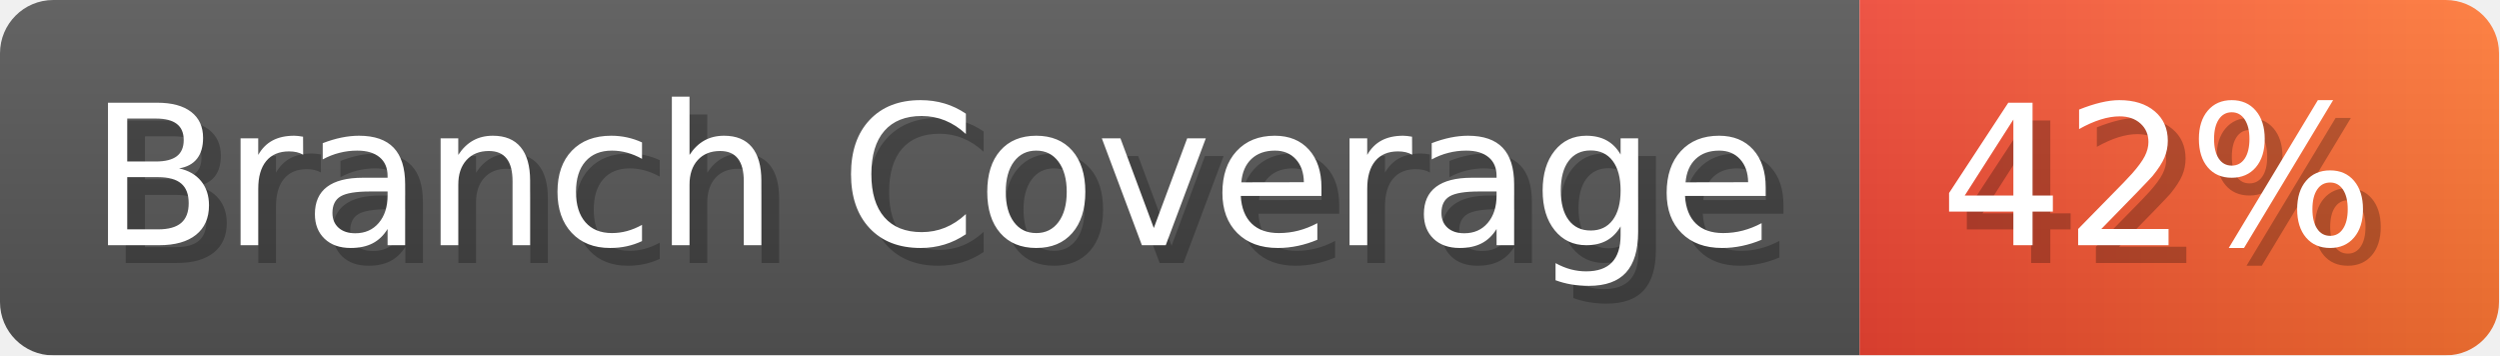
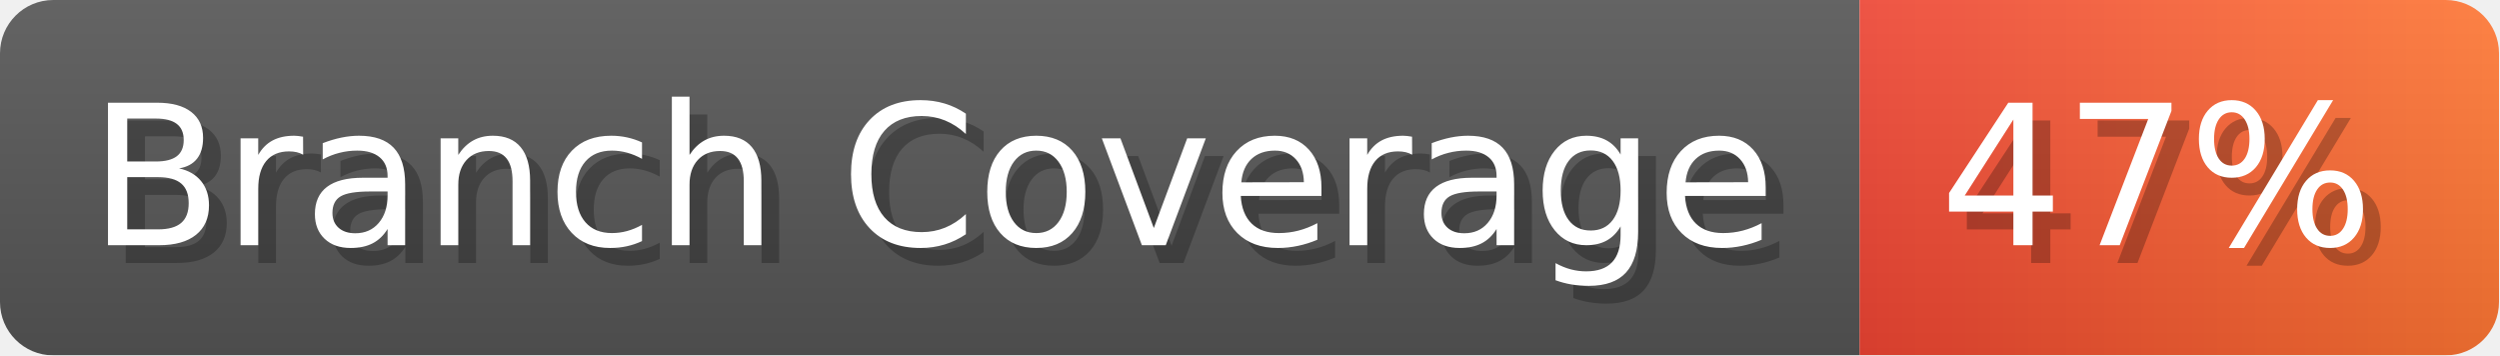
- <svg xmlns="http://www.w3.org/2000/svg" width="140.7" height="20" viewBox="0 0 1407 200" role="img" aria-label="Branch Coverage: 42%">
+ <svg xmlns="http://www.w3.org/2000/svg" width="140.7" height="20" viewBox="0 0 1407 200" role="img" aria-label="Branch Coverage: 47%">
  <linearGradient id="a" x2="0" y2="100%">
    <stop offset="0" stop-opacity=".1" stop-color="#EEE" />
    <stop offset="1" stop-opacity=".1" />
  </linearGradient>
  <mask id="m">
    <rect width="1407" height="200" rx="30" fill="#FFF" />
  </mask>
  <g mask="url(#m)">
    <rect width="1047" height="200" fill="#555" />
    <rect width="360" height="200" fill="url(#x)" x="1047" />
    <rect width="1407" height="200" fill="url(#a)" />
  </g>
  <g aria-hidden="true" fill="#fff" text-anchor="start" font-family="Verdana,DejaVu Sans,sans-serif" font-size="110">
    <text x="60" y="148" textLength="947" fill="#000" opacity="0.25">Branch Coverage</text>
    <text x="50" y="138" textLength="947">Branch Coverage</text>
-     <text x="1102" y="148" textLength="260" fill="#000" opacity="0.25">42%</text>
-     <text x="1092" y="138" textLength="260">42%</text>
+     <text x="1102" y="148" textLength="260" fill="#000" opacity="0.25">47%</text>
+     <text x="1092" y="138" textLength="260">47%</text>
  </g>
  <linearGradient id="x" x1="0%" y1="0%" x2="100%" y2="0%">
    <stop offset="0%" style="stop-color:#E43" />
    <stop offset="100%" style="stop-color:#F73" />
  </linearGradient>
</svg>
